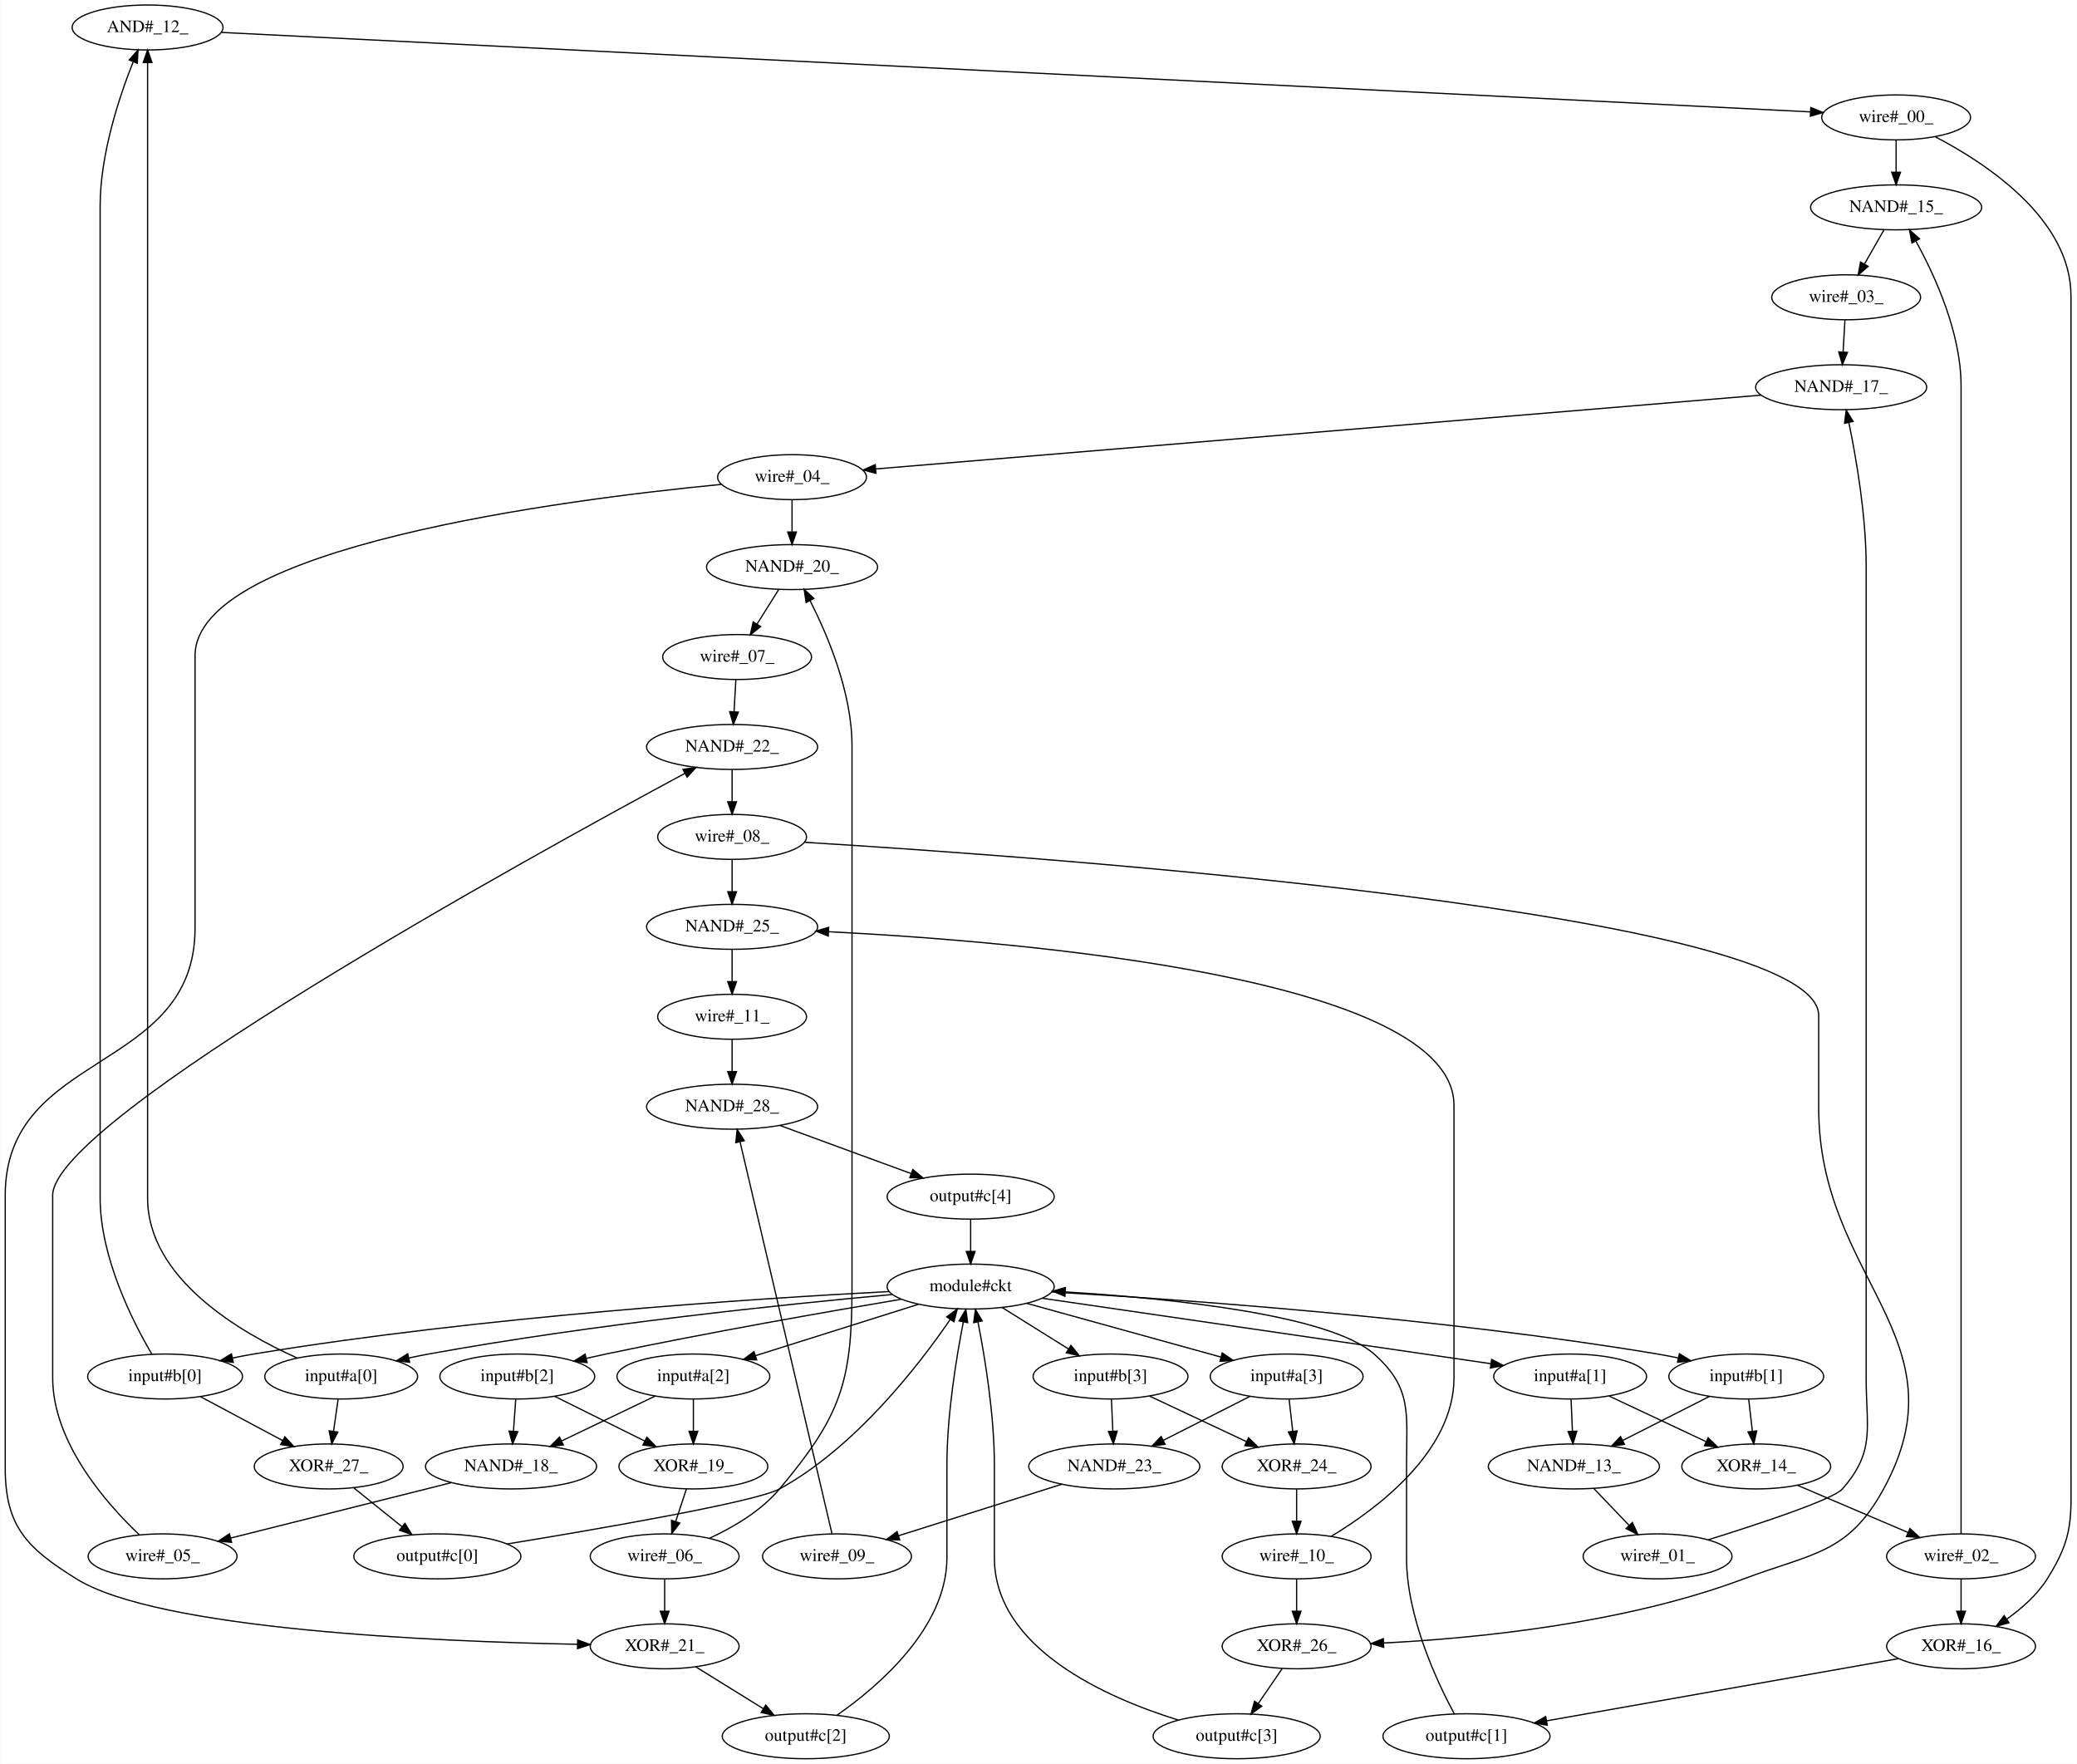
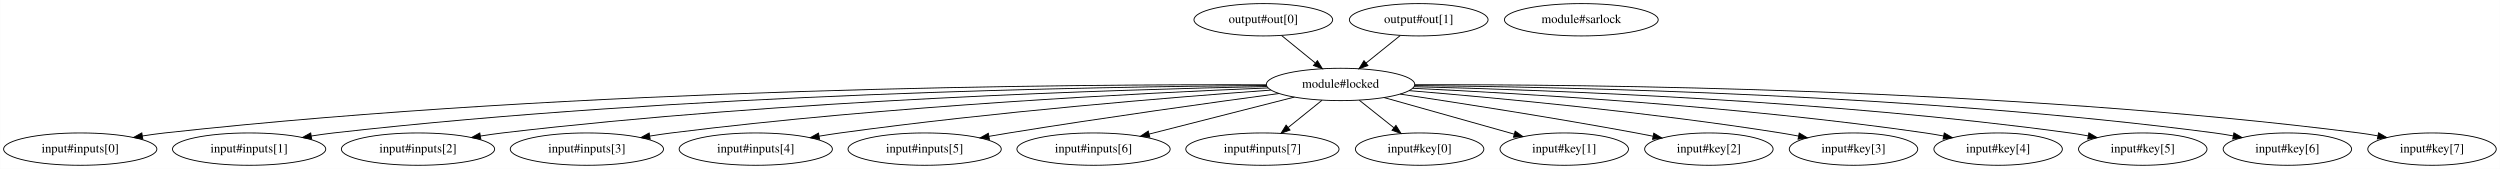
- <svg xmlns="http://www.w3.org/2000/svg" width="1663pt" height="1412pt" viewBox="0.00 0.00 1662.65 1412.00">
-   <g id="graph0" class="graph" transform="scale(1 1) rotate(0) translate(4 1408)">
-     <polygon fill="white" stroke="transparent" points="-4,4 -4,-1408 1658.65,-1408 1658.65,4 -4,4" />
+ <svg xmlns="http://www.w3.org/2000/svg" width="2783pt" height="188pt" viewBox="0.00 0.00 2782.64 188.00">
+   <g id="graph0" class="graph" transform="scale(1 1) rotate(0) translate(4 184)">
+     <polygon fill="white" stroke="transparent" points="-4,4 -4,-184 2778.64,-184 2778.64,4 -4,4" />
    <g id="node1" class="node">
-       <ellipse fill="none" stroke="black" cx="114" cy="-1386" rx="60.39" ry="18" />
-       <text text-anchor="middle" x="114" y="-1382.3" font-family="Times,serif" font-size="14.00">AND#_12_</text>
+       <ellipse fill="none" stroke="black" cx="1488.14" cy="-90" rx="82.59" ry="18" />
+       <text text-anchor="middle" x="1488.14" y="-86.3" font-family="Times,serif" font-size="14.00">module#locked</text>
    </g>
    <g id="node2" class="node">
-       <ellipse fill="none" stroke="black" cx="1514" cy="-1314" rx="59.59" ry="18" />
-       <text text-anchor="middle" x="1514" y="-1310.3" font-family="Times,serif" font-size="14.00">wire#_00_</text>
+       <ellipse fill="none" stroke="black" cx="85.14" cy="-18" rx="85.29" ry="18" />
+       <text text-anchor="middle" x="85.14" y="-14.3" font-family="Times,serif" font-size="14.00">input#inputs[0]</text>
    </g>
    <g id="edge1" class="edge">
-       <path fill="none" stroke="black" d="M173.26,-1382.04C399.02,-1370.75 1204.58,-1330.47 1445.47,-1318.43" />
-       <polygon fill="black" stroke="black" points="1445.69,-1321.92 1455.5,-1317.92 1445.34,-1314.93 1445.69,-1321.92" />
+       <path fill="none" stroke="black" d="M1405.52,-89.61C1198.41,-90.29 640.62,-86.82 179.14,-36 171.11,-35.12 162.74,-33.95 154.44,-32.65" />
+       <polygon fill="black" stroke="black" points="154.82,-29.16 144.38,-31 153.68,-36.07 154.82,-29.16" />
    </g>
    <g id="node3" class="node">
-       <ellipse fill="none" stroke="black" cx="1514" cy="-1242" rx="68.49" ry="18" />
-       <text text-anchor="middle" x="1514" y="-1238.3" font-family="Times,serif" font-size="14.00">NAND#_15_</text>
+       <ellipse fill="none" stroke="black" cx="273.14" cy="-18" rx="85.29" ry="18" />
+       <text text-anchor="middle" x="273.14" y="-14.3" font-family="Times,serif" font-size="14.00">input#inputs[1]</text>
    </g>
    <g id="edge2" class="edge">
-       <path fill="none" stroke="black" d="M1514,-1295.7C1514,-1287.98 1514,-1278.71 1514,-1270.11" />
-       <polygon fill="black" stroke="black" points="1517.5,-1270.1 1514,-1260.1 1510.5,-1270.1 1517.5,-1270.1" />
+       <path fill="none" stroke="black" d="M1405.57,-88.81C1219.57,-87.57 753.84,-79.92 367.14,-36 359.12,-35.09 350.74,-33.91 342.45,-32.6" />
+       <polygon fill="black" stroke="black" points="342.82,-29.11 332.39,-30.94 341.69,-36.02 342.82,-29.11" />
    </g>
    <g id="node4" class="node">
-       <ellipse fill="none" stroke="black" cx="1566" cy="-90" rx="59.59" ry="18" />
-       <text text-anchor="middle" x="1566" y="-86.3" font-family="Times,serif" font-size="14.00">XOR#_16_</text>
+       <ellipse fill="none" stroke="black" cx="461.14" cy="-18" rx="85.29" ry="18" />
+       <text text-anchor="middle" x="461.14" y="-14.3" font-family="Times,serif" font-size="14.00">input#inputs[2]</text>
    </g>
    <g id="edge3" class="edge">
-       <path fill="none" stroke="black" d="M1545.42,-1298.47C1586.7,-1276.95 1654,-1232.45 1654,-1171 1654,-1171 1654,-1171 1654,-233 1654,-192.55 1656.59,-178.2 1635,-144 1626.95,-131.25 1614.7,-120.39 1602.74,-111.88" />
-       <polygon fill="black" stroke="black" points="1604.39,-108.78 1594.14,-106.11 1600.49,-114.59 1604.39,-108.78" />
+       <path fill="none" stroke="black" d="M1406.1,-87.7C1243.31,-84.39 868.11,-73.05 555.14,-36 547.18,-35.06 538.87,-33.86 530.64,-32.55" />
+       <polygon fill="black" stroke="black" points="531.09,-29.08 520.65,-30.89 529.94,-35.98 531.09,-29.08" />
+     </g>
+     <g id="node5" class="node">
+       <ellipse fill="none" stroke="black" cx="649.14" cy="-18" rx="85.29" ry="18" />
+       <text text-anchor="middle" x="649.14" y="-14.3" font-family="Times,serif" font-size="14.00">input#inputs[3]</text>
+     </g>
+     <g id="edge4" class="edge">
+       <path fill="none" stroke="black" d="M1407.39,-86.11C1270.35,-80.57 983.73,-66.22 743.14,-36 735.39,-35.03 727.31,-33.84 719.28,-32.54" />
+       <polygon fill="black" stroke="black" points="719.61,-29.05 709.17,-30.85 718.46,-35.95 719.61,-29.05" />
+     </g>
+     <g id="node6" class="node">
+       <ellipse fill="none" stroke="black" cx="837.14" cy="-18" rx="85.29" ry="18" />
+       <text text-anchor="middle" x="837.14" y="-14.3" font-family="Times,serif" font-size="14.00">input#inputs[4]</text>
+     </g>
+     <g id="edge5" class="edge">
+       <path fill="none" stroke="black" d="M1410.41,-83.68C1302.54,-75.82 1101.47,-59.46 931.14,-36 923.52,-34.95 915.57,-33.72 907.66,-32.41" />
+       <polygon fill="black" stroke="black" points="908.15,-28.95 897.7,-30.72 906.98,-35.85 908.15,-28.95" />
+     </g>
+     <g id="node7" class="node">
+       <ellipse fill="none" stroke="black" cx="1025.14" cy="-18" rx="85.29" ry="18" />
+       <text text-anchor="middle" x="1025.14" y="-14.3" font-family="Times,serif" font-size="14.00">input#inputs[5]</text>
+     </g>
+     <g id="edge6" class="edge">
+       <path fill="none" stroke="black" d="M1419.68,-79.92C1345.51,-69.91 1223.75,-52.97 1119.14,-36 1111.86,-34.82 1104.27,-33.53 1096.69,-32.22" />
+       <polygon fill="black" stroke="black" points="1097.23,-28.76 1086.78,-30.48 1096.02,-35.65 1097.23,-28.76" />
+     </g>
+     <g id="node8" class="node">
+       <ellipse fill="none" stroke="black" cx="1213.14" cy="-18" rx="85.29" ry="18" />
+       <text text-anchor="middle" x="1213.14" y="-14.3" font-family="Times,serif" font-size="14.00">input#inputs[6]</text>
+     </g>
+     <g id="edge7" class="edge">
+       <path fill="none" stroke="black" d="M1436.74,-75.92C1390.93,-64.25 1323.78,-47.16 1275.03,-34.75" />
+       <polygon fill="black" stroke="black" points="1275.78,-31.33 1265.23,-32.26 1274.05,-38.12 1275.78,-31.33" />
+     </g>
+     <g id="node9" class="node">
+       <ellipse fill="none" stroke="black" cx="1401.14" cy="-18" rx="85.29" ry="18" />
+       <text text-anchor="middle" x="1401.14" y="-14.3" font-family="Times,serif" font-size="14.00">input#inputs[7]</text>
+     </g>
+     <g id="edge8" class="edge">
+       <path fill="none" stroke="black" d="M1467.52,-72.41C1456.23,-63.32 1442.06,-51.92 1429.71,-41.99" />
+       <polygon fill="black" stroke="black" points="1431.9,-39.25 1421.91,-35.71 1427.51,-44.71 1431.9,-39.25" />
+     </g>
+     <g id="node10" class="node">
+       <ellipse fill="none" stroke="black" cx="1576.14" cy="-18" rx="71.49" ry="18" />
+       <text text-anchor="middle" x="1576.14" y="-14.3" font-family="Times,serif" font-size="14.00">input#key[0]</text>
+     </g>
+     <g id="edge9" class="edge">
+       <path fill="none" stroke="black" d="M1509,-72.41C1520.5,-63.26 1534.96,-51.76 1547.52,-41.77" />
+       <polygon fill="black" stroke="black" points="1549.79,-44.43 1555.44,-35.47 1545.43,-38.96 1549.79,-44.43" />
+     </g>
+     <g id="node11" class="node">
+       <ellipse fill="none" stroke="black" cx="1737.14" cy="-18" rx="71.49" ry="18" />
+       <text text-anchor="middle" x="1737.14" y="-14.3" font-family="Times,serif" font-size="14.00">input#key[1]</text>
+     </g>
+     <g id="edge10" class="edge">
+       <path fill="none" stroke="black" d="M1536.74,-75.34C1578.23,-63.67 1637.91,-46.9 1681.35,-34.69" />
+       <polygon fill="black" stroke="black" points="1682.51,-38 1691.19,-31.92 1680.61,-31.26 1682.51,-38" />
+     </g>
+     <g id="node12" class="node">
+       <ellipse fill="none" stroke="black" cx="1898.14" cy="-18" rx="71.49" ry="18" />
+       <text text-anchor="middle" x="1898.14" y="-14.3" font-family="Times,serif" font-size="14.00">input#key[2]</text>
+     </g>
+     <g id="edge11" class="edge">
+       <path fill="none" stroke="black" d="M1554.47,-79.25C1621.03,-69.25 1726.41,-52.82 1817.14,-36 1823.26,-34.87 1829.63,-33.63 1835.99,-32.36" />
+       <polygon fill="black" stroke="black" points="1836.82,-35.76 1845.93,-30.34 1835.43,-28.9 1836.82,-35.76" />
+     </g>
+     <g id="node13" class="node">
+       <ellipse fill="none" stroke="black" cx="2059.14" cy="-18" rx="71.49" ry="18" />
+       <text text-anchor="middle" x="2059.14" y="-14.3" font-family="Times,serif" font-size="14.00">input#key[3]</text>
+     </g>
+     <g id="edge12" class="edge">
+       <path fill="none" stroke="black" d="M1564.42,-83.11C1661.06,-75.1 1832.58,-59.09 1978.14,-36 1984.48,-35 1991.06,-33.82 1997.62,-32.58" />
+       <polygon fill="black" stroke="black" points="1998.73,-35.93 2007.86,-30.56 1997.38,-29.06 1998.73,-35.93" />
    </g>
    <g id="node14" class="node">
-       <ellipse fill="none" stroke="black" cx="1474" cy="-1170" rx="59.59" ry="18" />
-       <text text-anchor="middle" x="1474" y="-1166.3" font-family="Times,serif" font-size="14.00">wire#_03_</text>
+       <ellipse fill="none" stroke="black" cx="2220.14" cy="-18" rx="71.49" ry="18" />
+       <text text-anchor="middle" x="2220.14" y="-14.3" font-family="Times,serif" font-size="14.00">input#key[4]</text>
+     </g>
+     <g id="edge13" class="edge">
+       <path fill="none" stroke="black" d="M1568.43,-85.71C1691.7,-79.94 1934.76,-65.65 2139.14,-36 2145.73,-35.04 2152.6,-33.88 2159.41,-32.61" />
+       <polygon fill="black" stroke="black" points="2160.18,-36.02 2169.33,-30.68 2158.85,-29.15 2160.18,-36.02" />
+     </g>
+     <g id="node15" class="node">
+       <ellipse fill="none" stroke="black" cx="2381.14" cy="-18" rx="71.49" ry="18" />
+       <text text-anchor="middle" x="2381.14" y="-14.3" font-family="Times,serif" font-size="14.00">input#key[5]</text>
    </g>
    <g id="edge14" class="edge">
-       <path fill="none" stroke="black" d="M1504.32,-1224.05C1499.6,-1215.8 1493.83,-1205.7 1488.59,-1196.54" />
-       <polygon fill="black" stroke="black" points="1491.59,-1194.73 1483.59,-1187.79 1485.52,-1198.21 1491.59,-1194.73" />
-     </g>
-     <g id="node40" class="node">
-       <ellipse fill="none" stroke="black" cx="1170" cy="-18" rx="66.89" ry="18" />
-       <text text-anchor="middle" x="1170" y="-14.3" font-family="Times,serif" font-size="14.00">output#c[1]</text>
-     </g>
-     <g id="edge47" class="edge">
-       <path fill="none" stroke="black" d="M1515.85,-80.13C1444.34,-67.49 1313.07,-44.29 1234.44,-30.39" />
-       <polygon fill="black" stroke="black" points="1234.63,-26.87 1224.18,-28.58 1233.41,-33.76 1234.63,-26.87" />
-     </g>
-     <g id="node5" class="node">
-       <ellipse fill="none" stroke="black" cx="128" cy="-306" rx="61.99" ry="18" />
-       <text text-anchor="middle" x="128" y="-302.3" font-family="Times,serif" font-size="14.00">input#b[0]</text>
-     </g>
-     <g id="edge4" class="edge">
-       <path fill="none" stroke="black" d="M117.48,-323.76C102.28,-349.6 76,-401.22 76,-449 76,-1243 76,-1243 76,-1243 76,-1284.37 91.23,-1330.28 102.41,-1358.39" />
-       <polygon fill="black" stroke="black" points="99.28,-1359.98 106.31,-1367.91 105.76,-1357.33 99.28,-1359.98" />
-     </g>
-     <g id="node6" class="node">
-       <ellipse fill="none" stroke="black" cx="259" cy="-234" rx="59.59" ry="18" />
-       <text text-anchor="middle" x="259" y="-230.3" font-family="Times,serif" font-size="14.00">XOR#_27_</text>
-     </g>
-     <g id="edge5" class="edge">
-       <path fill="none" stroke="black" d="M156.43,-289.81C175.7,-279.51 201.35,-265.8 222.19,-254.67" />
-       <polygon fill="black" stroke="black" points="223.91,-257.72 231.08,-249.92 220.61,-251.54 223.91,-257.72" />
-     </g>
-     <g id="node43" class="node">
-       <ellipse fill="none" stroke="black" cx="346" cy="-162" rx="66.89" ry="18" />
-       <text text-anchor="middle" x="346" y="-158.3" font-family="Times,serif" font-size="14.00">output#c[0]</text>
-     </g>
-     <g id="edge55" class="edge">
-       <path fill="none" stroke="black" d="M279.18,-216.76C290.63,-207.55 305.13,-195.88 317.7,-185.77" />
-       <polygon fill="black" stroke="black" points="320.03,-188.39 325.63,-179.39 315.64,-182.93 320.03,-188.39" />
-     </g>
-     <g id="node7" class="node">
-       <ellipse fill="none" stroke="black" cx="269" cy="-306" rx="61.19" ry="18" />
-       <text text-anchor="middle" x="269" y="-302.3" font-family="Times,serif" font-size="14.00">input#a[0]</text>
-     </g>
-     <g id="edge6" class="edge">
-       <path fill="none" stroke="black" d="M233.83,-320.77C188.1,-341.25 114,-384.4 114,-449 114,-1243 114,-1243 114,-1243 114,-1283 114,-1329.35 114,-1357.92" />
-       <polygon fill="black" stroke="black" points="110.5,-1357.95 114,-1367.95 117.5,-1357.95 110.5,-1357.95" />
-     </g>
-     <g id="edge7" class="edge">
-       <path fill="none" stroke="black" d="M266.53,-287.7C265.43,-279.98 264.1,-270.71 262.87,-262.11" />
-       <polygon fill="black" stroke="black" points="266.32,-261.51 261.44,-252.1 259.39,-262.5 266.32,-261.51" />
-     </g>
-     <g id="node8" class="node">
-       <ellipse fill="none" stroke="black" cx="1256" cy="-234" rx="68.49" ry="18" />
-       <text text-anchor="middle" x="1256" y="-230.3" font-family="Times,serif" font-size="14.00">NAND#_13_</text>
-     </g>
-     <g id="node9" class="node">
-       <ellipse fill="none" stroke="black" cx="1323" cy="-162" rx="59.59" ry="18" />
-       <text text-anchor="middle" x="1323" y="-158.3" font-family="Times,serif" font-size="14.00">wire#_01_</text>
-     </g>
-     <g id="edge8" class="edge">
-       <path fill="none" stroke="black" d="M1271.88,-216.41C1280.31,-207.61 1290.81,-196.63 1300.11,-186.92" />
-       <polygon fill="black" stroke="black" points="1302.85,-189.11 1307.24,-179.47 1297.79,-184.27 1302.85,-189.11" />
-     </g>
-     <g id="node10" class="node">
-       <ellipse fill="none" stroke="black" cx="1470" cy="-1098" rx="68.49" ry="18" />
-       <text text-anchor="middle" x="1470" y="-1094.3" font-family="Times,serif" font-size="14.00">NAND#_17_</text>
-     </g>
-     <g id="edge9" class="edge">
-       <path fill="none" stroke="black" d="M1363.75,-175.35C1404.97,-188.19 1463.63,-207.58 1471,-216 1497.63,-246.44 1490,-264.55 1490,-305 1490,-955 1490,-955 1490,-955 1490,-995.18 1482.05,-1041.13 1476.18,-1069.61" />
-       <polygon fill="black" stroke="black" points="1472.7,-1069.11 1474.05,-1079.62 1479.55,-1070.57 1472.7,-1069.11" />
+       <path fill="none" stroke="black" d="M1570.07,-87.49C1716.99,-83.92 2034.73,-72.33 2300.14,-36 2306.74,-35.1 2313.61,-33.96 2320.43,-32.71" />
+       <polygon fill="black" stroke="black" points="2321.19,-36.13 2330.35,-30.81 2319.87,-29.26 2321.19,-36.13" />
    </g>
    <g id="node16" class="node">
-       <ellipse fill="none" stroke="black" cx="630" cy="-1026" rx="59.59" ry="18" />
-       <text text-anchor="middle" x="630" y="-1022.3" font-family="Times,serif" font-size="14.00">wire#_04_</text>
+       <ellipse fill="none" stroke="black" cx="2542.14" cy="-18" rx="71.49" ry="18" />
+       <text text-anchor="middle" x="2542.14" y="-14.3" font-family="Times,serif" font-size="14.00">input#key[6]</text>
+     </g>
+     <g id="edge15" class="edge">
+       <path fill="none" stroke="black" d="M1570.54,-88.74C1738.7,-87.27 2133.23,-79.09 2461.14,-36 2467.84,-35.12 2474.81,-33.99 2481.73,-32.73" />
+       <polygon fill="black" stroke="black" points="2482.63,-36.12 2491.79,-30.81 2481.31,-29.25 2482.63,-36.12" />
+     </g>
+     <g id="node17" class="node">
+       <ellipse fill="none" stroke="black" cx="2703.14" cy="-18" rx="71.49" ry="18" />
+       <text text-anchor="middle" x="2703.14" y="-14.3" font-family="Times,serif" font-size="14.00">input#key[7]</text>
+     </g>
+     <g id="edge16" class="edge">
+       <path fill="none" stroke="black" d="M1570.71,-89.66C1758.34,-90.16 2230.88,-85.87 2622.14,-36 2628.85,-35.15 2635.82,-34.03 2642.74,-32.78" />
+       <polygon fill="black" stroke="black" points="2643.63,-36.17 2652.8,-30.87 2642.32,-29.3 2643.63,-36.17" />
+     </g>
+     <g id="node18" class="node">
+       <ellipse fill="none" stroke="black" cx="1402.14" cy="-162" rx="77.19" ry="18" />
+       <text text-anchor="middle" x="1402.14" y="-158.3" font-family="Times,serif" font-size="14.00">output#out[0]</text>
+     </g>
+     <g id="edge17" class="edge">
+       <path fill="none" stroke="black" d="M1422.52,-144.41C1433.66,-135.34 1447.63,-123.97 1459.82,-114.06" />
+       <polygon fill="black" stroke="black" points="1462.36,-116.5 1467.91,-107.47 1457.94,-111.07 1462.36,-116.5" />
+     </g>
+     <g id="node19" class="node">
+       <ellipse fill="none" stroke="black" cx="1575.14" cy="-162" rx="77.19" ry="18" />
+       <text text-anchor="middle" x="1575.14" y="-158.3" font-family="Times,serif" font-size="14.00">output#out[1]</text>
    </g>
    <g id="edge18" class="edge">
-       <path fill="none" stroke="black" d="M1405.83,-1091.65C1250.46,-1078.71 855.26,-1045.77 697.01,-1032.58" />
-       <polygon fill="black" stroke="black" points="697.19,-1029.09 686.94,-1031.74 696.61,-1036.06 697.19,-1029.09" />
-     </g>
-     <g id="node11" class="node">
-       <ellipse fill="none" stroke="black" cx="1394" cy="-306" rx="61.99" ry="18" />
-       <text text-anchor="middle" x="1394" y="-302.3" font-family="Times,serif" font-size="14.00">input#b[1]</text>
-     </g>
-     <g id="edge10" class="edge">
-       <path fill="none" stroke="black" d="M1364.4,-289.98C1344.16,-279.72 1317.13,-266.01 1295.12,-254.84" />
-       <polygon fill="black" stroke="black" points="1296.53,-251.64 1286.03,-250.23 1293.37,-257.88 1296.53,-251.64" />
-     </g>
-     <g id="node12" class="node">
-       <ellipse fill="none" stroke="black" cx="1402" cy="-234" rx="59.59" ry="18" />
-       <text text-anchor="middle" x="1402" y="-230.3" font-family="Times,serif" font-size="14.00">XOR#_14_</text>
-     </g>
-     <g id="edge11" class="edge">
-       <path fill="none" stroke="black" d="M1395.98,-287.7C1396.86,-279.98 1397.92,-270.71 1398.9,-262.11" />
-       <polygon fill="black" stroke="black" points="1402.39,-262.44 1400.05,-252.1 1395.43,-261.64 1402.39,-262.44" />
-     </g>
-     <g id="node15" class="node">
-       <ellipse fill="none" stroke="black" cx="1566" cy="-162" rx="59.59" ry="18" />
-       <text text-anchor="middle" x="1566" y="-158.3" font-family="Times,serif" font-size="14.00">wire#_02_</text>
-     </g>
-     <g id="edge46" class="edge">
-       <path fill="none" stroke="black" d="M1435.19,-218.83C1460.64,-207.97 1495.96,-192.9 1523.48,-181.15" />
-       <polygon fill="black" stroke="black" points="1525.04,-184.29 1532.86,-177.14 1522.29,-177.85 1525.04,-184.29" />
-     </g>
-     <g id="node13" class="node">
-       <ellipse fill="none" stroke="black" cx="1253" cy="-306" rx="61.19" ry="18" />
-       <text text-anchor="middle" x="1253" y="-302.3" font-family="Times,serif" font-size="14.00">input#a[1]</text>
-     </g>
-     <g id="edge12" class="edge">
-       <path fill="none" stroke="black" d="M1253.74,-287.7C1254.07,-279.98 1254.47,-270.71 1254.84,-262.11" />
-       <polygon fill="black" stroke="black" points="1258.34,-262.25 1255.27,-252.1 1251.34,-261.95 1258.34,-262.25" />
-     </g>
-     <g id="edge13" class="edge">
-       <path fill="none" stroke="black" d="M1284.24,-290.33C1306.76,-279.74 1337.36,-265.37 1361.72,-253.92" />
-       <polygon fill="black" stroke="black" points="1363.5,-256.95 1371.06,-249.53 1360.52,-250.62 1363.5,-256.95" />
-     </g>
-     <g id="edge15" class="edge">
-       <path fill="none" stroke="black" d="M1473.01,-1151.7C1472.57,-1143.98 1472.04,-1134.71 1471.55,-1126.11" />
-       <polygon fill="black" stroke="black" points="1475.04,-1125.89 1470.98,-1116.1 1468.05,-1126.29 1475.04,-1125.89" />
-     </g>
-     <g id="edge16" class="edge">
-       <path fill="none" stroke="black" d="M1566,-180.05C1566,-206.71 1566,-259.89 1566,-305 1566,-1099 1566,-1099 1566,-1099 1566,-1141.51 1545.2,-1187.05 1529.91,-1214.78" />
-       <polygon fill="black" stroke="black" points="1526.67,-1213.39 1524.77,-1223.81 1532.76,-1216.85 1526.67,-1213.39" />
-     </g>
-     <g id="edge17" class="edge">
-       <path fill="none" stroke="black" d="M1566,-143.7C1566,-135.98 1566,-126.71 1566,-118.11" />
-       <polygon fill="black" stroke="black" points="1569.5,-118.1 1566,-108.1 1562.5,-118.1 1569.5,-118.1" />
-     </g>
-     <g id="node17" class="node">
-       <ellipse fill="none" stroke="black" cx="630" cy="-954" rx="68.49" ry="18" />
-       <text text-anchor="middle" x="630" y="-950.3" font-family="Times,serif" font-size="14.00">NAND#_20_</text>
-     </g>
-     <g id="edge19" class="edge">
-       <path fill="none" stroke="black" d="M630,-1007.7C630,-999.98 630,-990.71 630,-982.11" />
-       <polygon fill="black" stroke="black" points="633.5,-982.1 630,-972.1 626.5,-982.1 633.5,-982.1" />
-     </g>
-     <g id="node18" class="node">
-       <ellipse fill="none" stroke="black" cx="528" cy="-90" rx="59.59" ry="18" />
-       <text text-anchor="middle" x="528" y="-86.3" font-family="Times,serif" font-size="14.00">XOR#_21_</text>
-     </g>
-     <g id="edge20" class="edge">
-       <path fill="none" stroke="black" d="M573.29,-1020.2C446.67,-1007.92 152,-970 152,-883 152,-883 152,-883 152,-665 152,-548.34 0,-567.66 0,-451 0,-451 0,-451 0,-233 0,-186.03 17.12,-168.82 57,-144 122.36,-103.33 343.78,-93.8 458.22,-91.61" />
-       <polygon fill="black" stroke="black" points="458.35,-95.11 468.28,-91.43 458.22,-88.11 458.35,-95.11" />
-     </g>
-     <g id="node25" class="node">
-       <ellipse fill="none" stroke="black" cx="586" cy="-882" rx="59.59" ry="18" />
-       <text text-anchor="middle" x="586" y="-878.3" font-family="Times,serif" font-size="14.00">wire#_07_</text>
-     </g>
-     <g id="edge27" class="edge">
-       <path fill="none" stroke="black" d="M619.35,-936.05C614.16,-927.8 607.81,-917.7 602.05,-908.54" />
-       <polygon fill="black" stroke="black" points="604.84,-906.39 596.55,-899.79 598.91,-910.12 604.84,-906.39" />
-     </g>
-     <g id="node41" class="node">
-       <ellipse fill="none" stroke="black" cx="641" cy="-18" rx="66.89" ry="18" />
-       <text text-anchor="middle" x="641" y="-14.3" font-family="Times,serif" font-size="14.00">output#c[2]</text>
-     </g>
-     <g id="edge50" class="edge">
-       <path fill="none" stroke="black" d="M553.08,-73.46C568.91,-63.66 589.58,-50.85 606.89,-40.13" />
-       <polygon fill="black" stroke="black" points="608.94,-42.98 615.6,-34.73 605.26,-37.02 608.94,-42.98" />
-     </g>
-     <g id="node19" class="node">
-       <ellipse fill="none" stroke="black" cx="405" cy="-234" rx="68.49" ry="18" />
-       <text text-anchor="middle" x="405" y="-230.3" font-family="Times,serif" font-size="14.00">NAND#_18_</text>
+       <path fill="none" stroke="black" d="M1554.52,-144.41C1543.15,-135.26 1528.85,-123.76 1516.44,-113.77" />
+       <polygon fill="black" stroke="black" points="1518.6,-111.01 1508.61,-107.47 1514.21,-116.47 1518.6,-111.01" />
    </g>
    <g id="node20" class="node">
-       <ellipse fill="none" stroke="black" cx="126" cy="-162" rx="59.59" ry="18" />
-       <text text-anchor="middle" x="126" y="-158.3" font-family="Times,serif" font-size="14.00">wire#_05_</text>
-     </g>
-     <g id="edge21" class="edge">
-       <path fill="none" stroke="black" d="M357.36,-221.05C308.33,-208.75 232.06,-189.61 180.62,-176.7" />
-       <polygon fill="black" stroke="black" points="181.23,-173.25 170.68,-174.21 179.53,-180.04 181.23,-173.25" />
-     </g>
-     <g id="node21" class="node">
-       <ellipse fill="none" stroke="black" cx="582" cy="-810" rx="68.49" ry="18" />
-       <text text-anchor="middle" x="582" y="-806.3" font-family="Times,serif" font-size="14.00">NAND#_22_</text>
-     </g>
-     <g id="edge22" class="edge">
-       <path fill="none" stroke="black" d="M107.34,-179.31C81.51,-203.8 38,-252.79 38,-305 38,-451 38,-451 38,-451 38,-511.67 420.48,-722.3 544.02,-788.75" />
-       <polygon fill="black" stroke="black" points="542.67,-792 553.14,-793.65 545.98,-785.83 542.67,-792" />
-     </g>
-     <g id="node27" class="node">
-       <ellipse fill="none" stroke="black" cx="582" cy="-738" rx="59.59" ry="18" />
-       <text text-anchor="middle" x="582" y="-734.3" font-family="Times,serif" font-size="14.00">wire#_08_</text>
-     </g>
-     <g id="edge31" class="edge">
-       <path fill="none" stroke="black" d="M582,-791.7C582,-783.98 582,-774.71 582,-766.11" />
-       <polygon fill="black" stroke="black" points="585.5,-766.1 582,-756.1 578.5,-766.1 585.5,-766.1" />
-     </g>
-     <g id="node22" class="node">
-       <ellipse fill="none" stroke="black" cx="410" cy="-306" rx="61.99" ry="18" />
-       <text text-anchor="middle" x="410" y="-302.3" font-family="Times,serif" font-size="14.00">input#b[2]</text>
-     </g>
-     <g id="edge23" class="edge">
-       <path fill="none" stroke="black" d="M408.76,-287.7C408.21,-279.98 407.55,-270.71 406.94,-262.11" />
-       <polygon fill="black" stroke="black" points="410.43,-261.83 406.22,-252.1 403.44,-262.33 410.43,-261.83" />
-     </g>
-     <g id="node23" class="node">
-       <ellipse fill="none" stroke="black" cx="551" cy="-234" rx="59.59" ry="18" />
-       <text text-anchor="middle" x="551" y="-230.3" font-family="Times,serif" font-size="14.00">XOR#_19_</text>
-     </g>
-     <g id="edge24" class="edge">
-       <path fill="none" stroke="black" d="M439.9,-290.15C460.93,-279.71 489.28,-265.64 512.07,-254.33" />
-       <polygon fill="black" stroke="black" points="513.74,-257.41 521.14,-249.82 510.63,-251.14 513.74,-257.41" />
-     </g>
-     <g id="node26" class="node">
-       <ellipse fill="none" stroke="black" cx="528" cy="-162" rx="59.59" ry="18" />
-       <text text-anchor="middle" x="528" y="-158.3" font-family="Times,serif" font-size="14.00">wire#_06_</text>
-     </g>
-     <g id="edge49" class="edge">
-       <path fill="none" stroke="black" d="M545.43,-216.05C542.84,-208.18 539.7,-198.62 536.8,-189.79" />
-       <polygon fill="black" stroke="black" points="540.12,-188.68 533.68,-180.28 533.47,-190.87 540.12,-188.68" />
-     </g>
-     <g id="node24" class="node">
-       <ellipse fill="none" stroke="black" cx="551" cy="-306" rx="61.19" ry="18" />
-       <text text-anchor="middle" x="551" y="-302.3" font-family="Times,serif" font-size="14.00">input#a[2]</text>
-     </g>
-     <g id="edge25" class="edge">
-       <path fill="none" stroke="black" d="M520.39,-290.33C498.62,-279.88 469.14,-265.75 445.43,-254.38" />
-       <polygon fill="black" stroke="black" points="446.85,-251.18 436.32,-250.02 443.83,-257.5 446.85,-251.18" />
-     </g>
-     <g id="edge26" class="edge">
-       <path fill="none" stroke="black" d="M551,-287.7C551,-279.98 551,-270.71 551,-262.11" />
-       <polygon fill="black" stroke="black" points="554.5,-262.1 551,-252.1 547.5,-262.1 554.5,-262.1" />
-     </g>
-     <g id="edge28" class="edge">
-       <path fill="none" stroke="black" d="M585.01,-863.7C584.57,-855.98 584.04,-846.71 583.55,-838.11" />
-       <polygon fill="black" stroke="black" points="587.04,-837.89 582.98,-828.1 580.05,-838.29 587.04,-837.89" />
-     </g>
-     <g id="edge29" class="edge">
-       <path fill="none" stroke="black" d="M564,-176.55C582.93,-185.28 605.21,-198.33 620,-216 668.82,-274.32 678,-300.94 678,-377 678,-811 678,-811 678,-811 678,-853.37 658.59,-899.28 644.45,-927.09" />
-       <polygon fill="black" stroke="black" points="641.25,-925.65 639.71,-936.14 647.45,-928.9 641.25,-925.65" />
-     </g>
-     <g id="edge30" class="edge">
-       <path fill="none" stroke="black" d="M528,-143.7C528,-135.98 528,-126.71 528,-118.11" />
-       <polygon fill="black" stroke="black" points="531.5,-118.1 528,-108.1 524.5,-118.1 531.5,-118.1" />
-     </g>
-     <g id="node28" class="node">
-       <ellipse fill="none" stroke="black" cx="582" cy="-666" rx="68.49" ry="18" />
-       <text text-anchor="middle" x="582" y="-662.3" font-family="Times,serif" font-size="14.00">NAND#_25_</text>
-     </g>
-     <g id="edge32" class="edge">
-       <path fill="none" stroke="black" d="M582,-719.7C582,-711.98 582,-702.71 582,-694.11" />
-       <polygon fill="black" stroke="black" points="585.5,-694.1 582,-684.1 578.5,-694.1 585.5,-694.1" />
-     </g>
-     <g id="node29" class="node">
-       <ellipse fill="none" stroke="black" cx="1034" cy="-90" rx="59.59" ry="18" />
-       <text text-anchor="middle" x="1034" y="-86.3" font-family="Times,serif" font-size="14.00">XOR#_26_</text>
-     </g>
-     <g id="edge33" class="edge">
-       <path fill="none" stroke="black" d="M640.1,-733.67C834.78,-721.76 1452,-677.5 1452,-595 1452,-595 1452,-595 1452,-521 1452,-383.49 1569.89,-336.7 1504,-216 1475.64,-164.06 1447.4,-164.8 1392,-144 1296.22,-108.04 1177.43,-96.38 1103.67,-92.66" />
-       <polygon fill="black" stroke="black" points="1103.72,-89.16 1093.56,-92.19 1103.39,-96.15 1103.72,-89.16" />
-     </g>
-     <g id="node36" class="node">
-       <ellipse fill="none" stroke="black" cx="582" cy="-594" rx="59.59" ry="18" />
-       <text text-anchor="middle" x="582" y="-590.3" font-family="Times,serif" font-size="14.00">wire#_11_</text>
-     </g>
-     <g id="edge40" class="edge">
-       <path fill="none" stroke="black" d="M582,-647.7C582,-639.98 582,-630.71 582,-622.11" />
-       <polygon fill="black" stroke="black" points="585.5,-622.1 582,-612.1 578.5,-622.1 585.5,-622.1" />
-     </g>
-     <g id="node42" class="node">
-       <ellipse fill="none" stroke="black" cx="986" cy="-18" rx="66.89" ry="18" />
-       <text text-anchor="middle" x="986" y="-14.3" font-family="Times,serif" font-size="14.00">output#c[3]</text>
-     </g>
-     <g id="edge53" class="edge">
-       <path fill="none" stroke="black" d="M1022.38,-72.05C1016.66,-63.71 1009.65,-53.49 1003.32,-44.25" />
-       <polygon fill="black" stroke="black" points="1006.05,-42.06 997.51,-35.79 1000.28,-46.02 1006.05,-42.06" />
-     </g>
-     <g id="node30" class="node">
-       <ellipse fill="none" stroke="black" cx="888" cy="-234" rx="68.49" ry="18" />
-       <text text-anchor="middle" x="888" y="-230.3" font-family="Times,serif" font-size="14.00">NAND#_23_</text>
-     </g>
-     <g id="node31" class="node">
-       <ellipse fill="none" stroke="black" cx="666" cy="-162" rx="59.59" ry="18" />
-       <text text-anchor="middle" x="666" y="-158.3" font-family="Times,serif" font-size="14.00">wire#_09_</text>
-     </g>
-     <g id="edge34" class="edge">
-       <path fill="none" stroke="black" d="M845.98,-219.75C808.78,-208.02 754.46,-190.89 715.24,-178.52" />
-       <polygon fill="black" stroke="black" points="716.2,-175.16 705.61,-175.49 714.09,-181.83 716.2,-175.16" />
-     </g>
-     <g id="node32" class="node">
-       <ellipse fill="none" stroke="black" cx="582" cy="-522" rx="68.49" ry="18" />
-       <text text-anchor="middle" x="582" y="-518.3" font-family="Times,serif" font-size="14.00">NAND#_28_</text>
-     </g>
-     <g id="edge35" class="edge">
-       <path fill="none" stroke="black" d="M661.99,-180.09C648.52,-237.49 604.84,-423.66 588.37,-493.87" />
-       <polygon fill="black" stroke="black" points="584.93,-493.2 586.05,-503.73 591.74,-494.8 584.93,-493.2" />
-     </g>
-     <g id="node38" class="node">
-       <ellipse fill="none" stroke="black" cx="773" cy="-450" rx="66.89" ry="18" />
-       <text text-anchor="middle" x="773" y="-446.3" font-family="Times,serif" font-size="14.00">output#c[4]</text>
-     </g>
-     <g id="edge44" class="edge">
-       <path fill="none" stroke="black" d="M620.19,-507C650.38,-495.94 692.7,-480.43 725.14,-468.54" />
-       <polygon fill="black" stroke="black" points="726.69,-471.7 734.87,-464.97 724.28,-465.13 726.69,-471.7" />
-     </g>
-     <g id="node33" class="node">
-       <ellipse fill="none" stroke="black" cx="885" cy="-306" rx="61.99" ry="18" />
-       <text text-anchor="middle" x="885" y="-302.3" font-family="Times,serif" font-size="14.00">input#b[3]</text>
-     </g>
-     <g id="edge36" class="edge">
-       <path fill="none" stroke="black" d="M885.74,-287.7C886.07,-279.98 886.47,-270.71 886.84,-262.11" />
-       <polygon fill="black" stroke="black" points="890.34,-262.25 887.27,-252.1 883.34,-261.95 890.34,-262.25" />
-     </g>
-     <g id="node34" class="node">
-       <ellipse fill="none" stroke="black" cx="1034" cy="-234" rx="59.59" ry="18" />
-       <text text-anchor="middle" x="1034" y="-230.3" font-family="Times,serif" font-size="14.00">XOR#_24_</text>
-     </g>
-     <g id="edge37" class="edge">
-       <path fill="none" stroke="black" d="M916.24,-290.33C938.76,-279.74 969.36,-265.37 993.72,-253.92" />
-       <polygon fill="black" stroke="black" points="995.5,-256.95 1003.06,-249.53 992.52,-250.62 995.5,-256.95" />
-     </g>
-     <g id="node37" class="node">
-       <ellipse fill="none" stroke="black" cx="1034" cy="-162" rx="59.59" ry="18" />
-       <text text-anchor="middle" x="1034" y="-158.3" font-family="Times,serif" font-size="14.00">wire#_10_</text>
-     </g>
-     <g id="edge52" class="edge">
-       <path fill="none" stroke="black" d="M1034,-215.7C1034,-207.98 1034,-198.71 1034,-190.11" />
-       <polygon fill="black" stroke="black" points="1037.5,-190.1 1034,-180.1 1030.5,-190.1 1037.5,-190.1" />
-     </g>
-     <g id="node35" class="node">
-       <ellipse fill="none" stroke="black" cx="1026" cy="-306" rx="61.19" ry="18" />
-       <text text-anchor="middle" x="1026" y="-302.3" font-family="Times,serif" font-size="14.00">input#a[3]</text>
-     </g>
-     <g id="edge38" class="edge">
-       <path fill="none" stroke="black" d="M996.73,-290.15C976.52,-279.9 949.4,-266.15 927.31,-254.94" />
-       <polygon fill="black" stroke="black" points="928.68,-251.71 918.18,-250.31 925.51,-257.95 928.68,-251.71" />
-     </g>
-     <g id="edge39" class="edge">
-       <path fill="none" stroke="black" d="M1027.98,-287.7C1028.86,-279.98 1029.92,-270.71 1030.9,-262.11" />
-       <polygon fill="black" stroke="black" points="1034.39,-262.44 1032.05,-252.1 1027.43,-261.64 1034.39,-262.44" />
-     </g>
-     <g id="edge41" class="edge">
-       <path fill="none" stroke="black" d="M582,-575.7C582,-567.98 582,-558.71 582,-550.11" />
-       <polygon fill="black" stroke="black" points="585.5,-550.1 582,-540.1 578.5,-550.1 585.5,-550.1" />
-     </g>
-     <g id="edge42" class="edge">
-       <path fill="none" stroke="black" d="M1061.65,-177.99C1098.74,-200.34 1160,-246.17 1160,-305 1160,-523 1160,-523 1160,-523 1160,-624.93 816.7,-654.09 659.25,-662.1" />
-       <polygon fill="black" stroke="black" points="658.97,-658.61 649.15,-662.6 659.31,-665.6 658.97,-658.61" />
-     </g>
-     <g id="edge43" class="edge">
-       <path fill="none" stroke="black" d="M1034,-143.7C1034,-135.98 1034,-126.71 1034,-118.11" />
-       <polygon fill="black" stroke="black" points="1037.5,-118.1 1034,-108.1 1030.5,-118.1 1037.5,-118.1" />
-     </g>
-     <g id="node39" class="node">
-       <ellipse fill="none" stroke="black" cx="773" cy="-378" rx="66.89" ry="18" />
-       <text text-anchor="middle" x="773" y="-374.3" font-family="Times,serif" font-size="14.00">module#ckt</text>
-     </g>
-     <g id="edge45" class="edge">
-       <path fill="none" stroke="black" d="M773,-431.7C773,-423.98 773,-414.71 773,-406.11" />
-       <polygon fill="black" stroke="black" points="776.5,-406.1 773,-396.1 769.5,-406.1 776.5,-406.1" />
-     </g>
-     <g id="edge57" class="edge">
-       <path fill="none" stroke="black" d="M707.62,-374.01C600.68,-368.44 381.92,-354.18 199,-324 193.53,-323.1 187.85,-322.01 182.2,-320.82" />
-       <polygon fill="black" stroke="black" points="182.63,-317.33 172.11,-318.59 181.13,-324.16 182.63,-317.33" />
-     </g>
-     <g id="edge58" class="edge">
-       <path fill="none" stroke="black" d="M710.13,-371.64C625.4,-363.9 470.07,-347.83 339,-324 333.9,-323.07 328.62,-322 323.35,-320.85" />
-       <polygon fill="black" stroke="black" points="323.8,-317.37 313.27,-318.58 322.25,-324.2 323.8,-317.37" />
-     </g>
-     <g id="edge59" class="edge">
-       <path fill="none" stroke="black" d="M838.15,-373.66C941.51,-367.7 1149.14,-353.05 1323,-324 1328.39,-323.1 1333.98,-322.02 1339.55,-320.85" />
-       <polygon fill="black" stroke="black" points="1340.49,-324.22 1349.5,-318.65 1338.98,-317.39 1340.49,-324.22" />
-     </g>
-     <g id="edge60" class="edge">
-       <path fill="none" stroke="black" d="M830.42,-368.63C920.82,-355.44 1095.66,-329.94 1189.62,-316.24" />
-       <polygon fill="black" stroke="black" points="1190.17,-319.7 1199.56,-314.79 1189.16,-312.77 1190.17,-319.7" />
-     </g>
-     <g id="edge61" class="edge">
-       <path fill="none" stroke="black" d="M717.39,-367.85C658.5,-357.94 562.93,-341.23 481,-324 475.94,-322.94 470.68,-321.78 465.43,-320.58" />
-       <polygon fill="black" stroke="black" points="465.9,-317.1 455.37,-318.26 464.32,-323.92 465.9,-317.1" />
-     </g>
-     <g id="edge62" class="edge">
-       <path fill="none" stroke="black" d="M731.24,-363.83C694.19,-352.15 640,-335.06 600.72,-322.68" />
-       <polygon fill="black" stroke="black" points="601.66,-319.31 591.07,-319.64 599.56,-325.98 601.66,-319.31" />
-     </g>
-     <g id="edge63" class="edge">
-       <path fill="none" stroke="black" d="M798.13,-361.29C813.84,-351.47 834.26,-338.71 851.36,-328.03" />
-       <polygon fill="black" stroke="black" points="853.32,-330.92 859.95,-322.66 849.61,-324.99 853.32,-330.92" />
-     </g>
-     <g id="edge64" class="edge">
-       <path fill="none" stroke="black" d="M817.94,-364.57C861.46,-352.52 927.44,-334.27 973.39,-321.56" />
-       <polygon fill="black" stroke="black" points="974.46,-324.89 983.17,-318.85 972.59,-318.14 974.46,-324.89" />
-     </g>
-     <g id="edge48" class="edge">
-       <path fill="none" stroke="black" d="M1160.29,-35.86C1146.26,-61.85 1122,-113.64 1122,-161 1122,-235 1122,-235 1122,-235 1122,-276.21 1126.86,-296.69 1096,-324 1060.27,-355.63 932.44,-368.57 848.71,-373.73" />
-       <polygon fill="black" stroke="black" points="848.5,-370.23 838.72,-374.32 848.91,-377.22 848.5,-370.23" />
-     </g>
-     <g id="edge51" class="edge">
-       <path fill="none" stroke="black" d="M666.08,-34.9C699.37,-58.17 754,-104.92 754,-161 754,-235 754,-235 754,-235 754,-275.14 761.55,-321.1 767.13,-349.6" />
-       <polygon fill="black" stroke="black" points="763.74,-350.5 769.16,-359.61 770.61,-349.12 763.74,-350.5" />
-     </g>
-     <g id="edge54" class="edge">
-       <path fill="none" stroke="black" d="M939.04,-31.02C881.62,-48.87 792,-88.37 792,-161 792,-235 792,-235 792,-235 792,-275.14 784.45,-321.1 778.87,-349.6" />
-       <polygon fill="black" stroke="black" points="775.39,-349.12 776.84,-359.61 782.26,-350.5 775.39,-349.12" />
-     </g>
-     <g id="edge56" class="edge">
-       <path fill="none" stroke="black" d="M401.86,-171.93C476.36,-184.13 601.12,-205.66 620,-216 680.8,-249.29 731.65,-315.22 756.55,-351.53" />
-       <polygon fill="black" stroke="black" points="753.82,-353.74 762.31,-360.08 759.63,-349.83 753.82,-353.74" />
+       <ellipse fill="none" stroke="black" cx="1756.14" cy="-162" rx="85.59" ry="18" />
+       <text text-anchor="middle" x="1756.14" y="-158.3" font-family="Times,serif" font-size="14.00">module#sarlock</text>
    </g>
  </g>
</svg>
